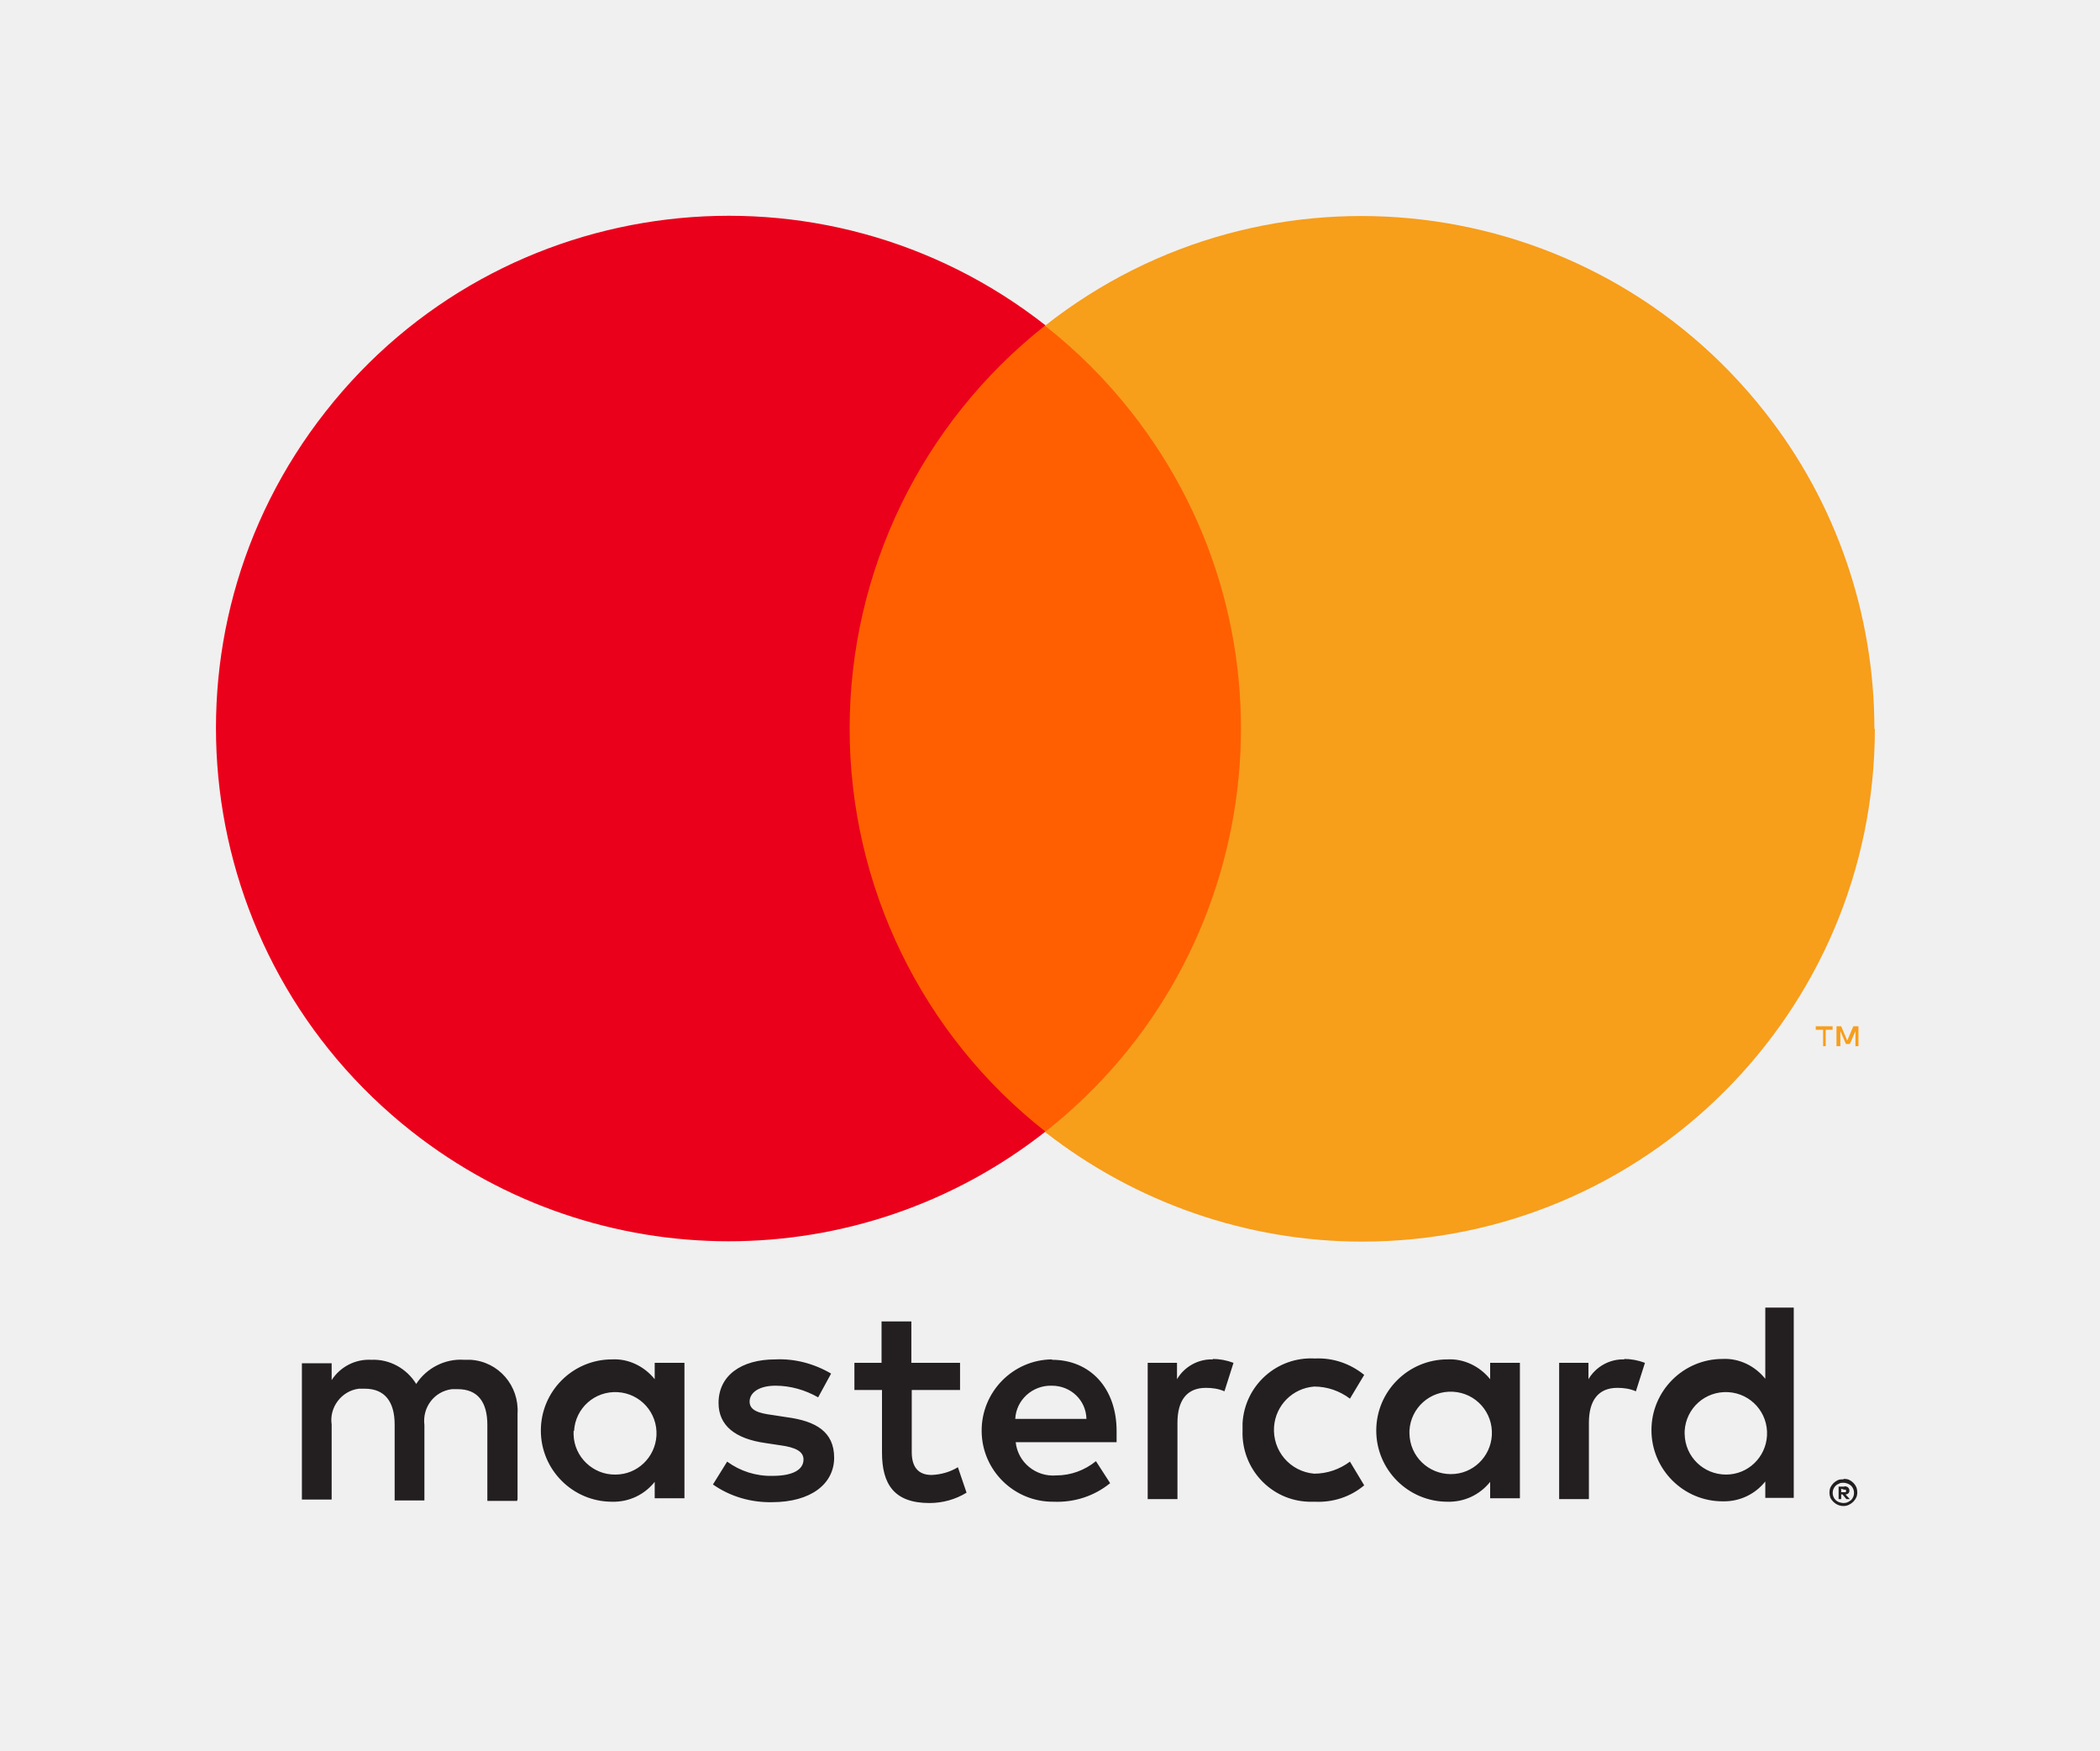
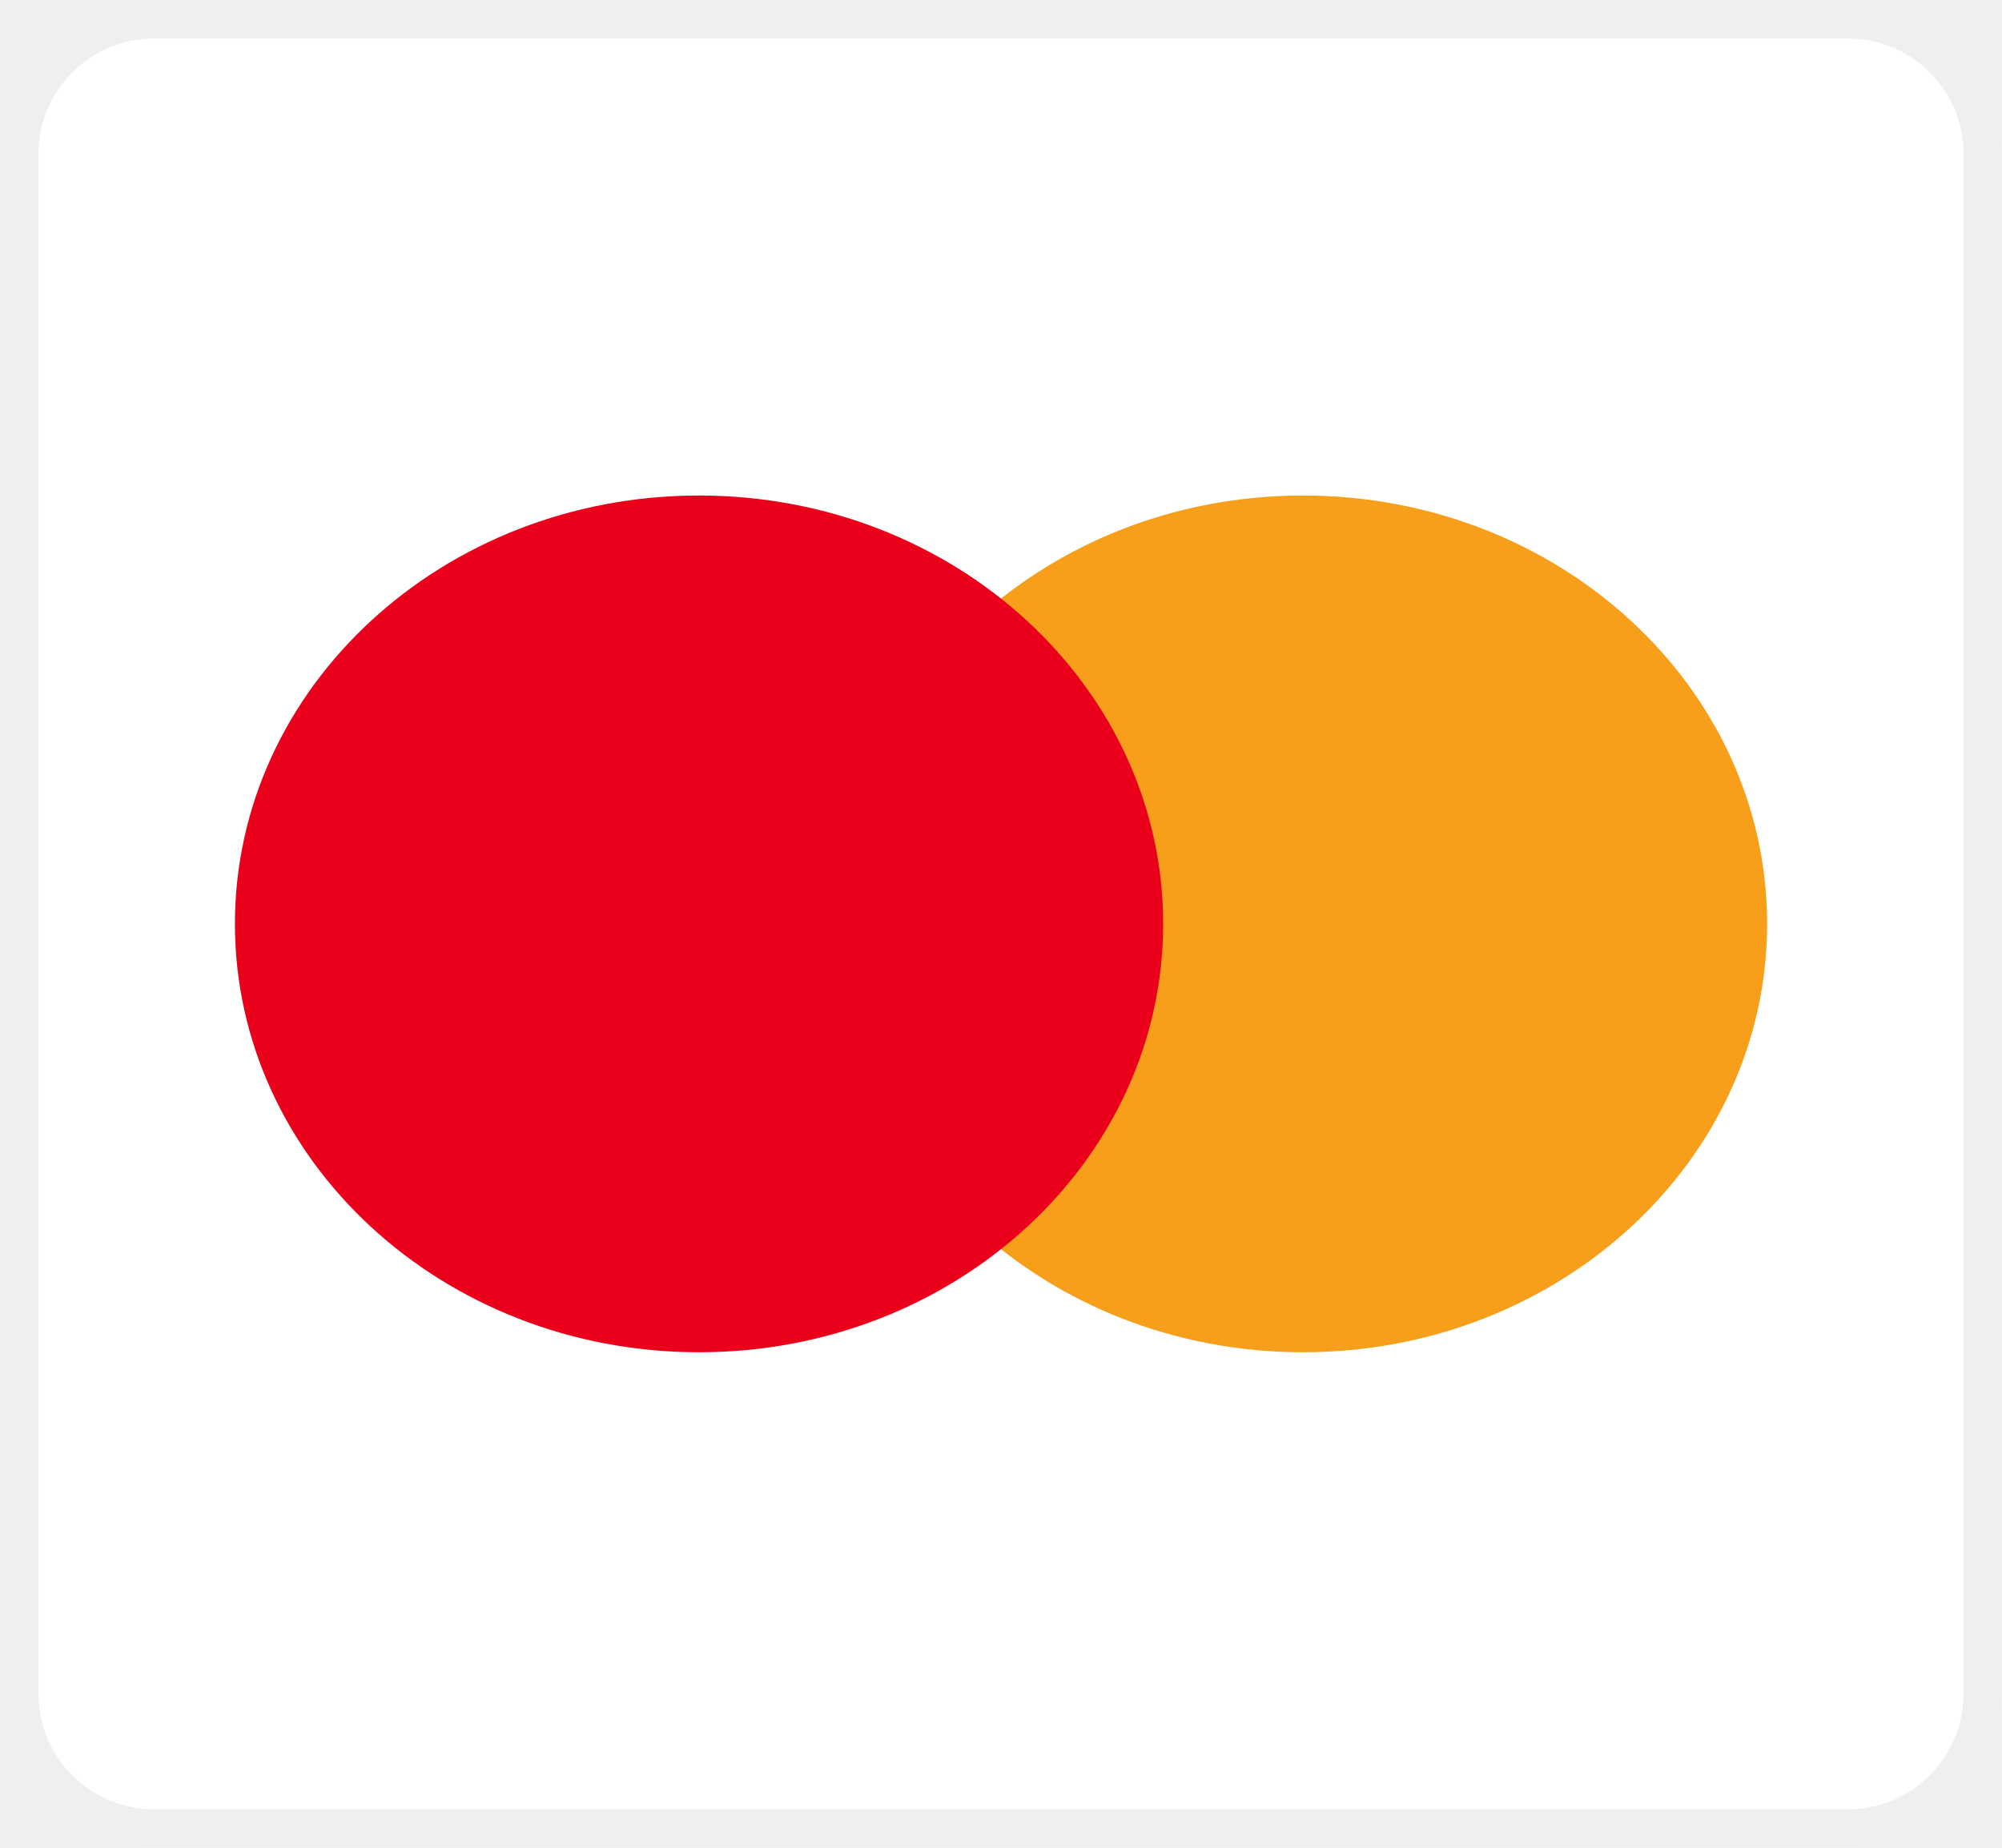
- <svg xmlns="http://www.w3.org/2000/svg" width="42" height="35" viewBox="0 0 42 35" fill="none">
-   <path d="M10.351 29.975V28.267C10.386 27.707 9.972 27.224 9.411 27.189C9.368 27.189 9.325 27.189 9.281 27.189C8.902 27.163 8.531 27.353 8.324 27.672C8.134 27.362 7.789 27.172 7.427 27.189C7.108 27.172 6.806 27.327 6.633 27.595V27.258H6.038V29.984H6.633V28.483C6.582 28.138 6.832 27.81 7.177 27.767C7.22 27.767 7.254 27.767 7.297 27.767C7.694 27.767 7.893 28.026 7.893 28.483V30.001H8.488V28.492C8.445 28.138 8.686 27.819 9.04 27.776C9.074 27.776 9.118 27.776 9.152 27.776C9.557 27.776 9.747 28.035 9.747 28.492V30.01H10.342L10.351 29.975ZM19.201 27.25H18.227V26.422H17.631V27.25H17.088V27.793H17.64V29.044C17.64 29.674 17.881 30.053 18.589 30.053C18.848 30.053 19.106 29.984 19.331 29.846L19.158 29.337C19.003 29.432 18.822 29.484 18.632 29.492C18.347 29.492 18.235 29.311 18.235 29.035V27.793H19.201V27.25ZM24.256 27.181C23.963 27.172 23.687 27.327 23.54 27.577V27.25H22.954V29.975H23.549V28.449C23.549 28 23.738 27.75 24.118 27.75C24.247 27.75 24.368 27.767 24.489 27.819L24.67 27.25C24.532 27.198 24.394 27.172 24.247 27.172H24.256V27.181ZM16.622 27.465C16.286 27.267 15.898 27.163 15.509 27.181C14.819 27.181 14.371 27.508 14.371 28.052C14.371 28.5 14.698 28.768 15.311 28.854L15.596 28.897C15.923 28.94 16.07 29.027 16.07 29.182C16.07 29.389 15.854 29.51 15.449 29.51C15.121 29.518 14.802 29.415 14.543 29.225L14.259 29.682C14.604 29.924 15.018 30.044 15.44 30.036C16.225 30.036 16.683 29.665 16.683 29.147C16.683 28.63 16.32 28.414 15.734 28.337L15.449 28.293C15.19 28.259 14.992 28.207 14.992 28.026C14.992 27.845 15.182 27.707 15.509 27.707C15.811 27.707 16.105 27.793 16.363 27.94L16.622 27.465ZM32.485 27.181C32.192 27.172 31.916 27.327 31.769 27.577V27.25H31.183V29.975H31.778V28.449C31.778 28 31.968 27.75 32.347 27.75C32.477 27.75 32.597 27.767 32.718 27.819L32.899 27.25C32.761 27.198 32.623 27.172 32.477 27.172H32.485V27.181ZM24.851 28.604C24.825 29.363 25.412 30.001 26.171 30.027C26.214 30.027 26.257 30.027 26.3 30.027C26.654 30.044 27.008 29.932 27.284 29.699L26.999 29.225C26.792 29.38 26.542 29.466 26.283 29.466C25.8 29.423 25.447 29.009 25.481 28.526C25.515 28.095 25.852 27.759 26.283 27.724C26.542 27.724 26.792 27.81 26.999 27.966L27.284 27.491C27.008 27.267 26.663 27.146 26.3 27.163C25.541 27.12 24.894 27.698 24.851 28.457C24.851 28.5 24.851 28.544 24.851 28.587V28.604ZM30.398 28.604V27.25H29.803V27.577C29.596 27.319 29.276 27.163 28.949 27.181C28.164 27.181 27.525 27.819 27.525 28.604C27.525 29.389 28.164 30.027 28.949 30.027C29.285 30.036 29.596 29.889 29.803 29.63V29.958H30.398V28.604ZM28.189 28.604C28.215 28.147 28.604 27.802 29.061 27.828C29.518 27.853 29.863 28.242 29.837 28.699C29.811 29.13 29.458 29.475 29.018 29.475C28.569 29.475 28.198 29.122 28.189 28.664C28.189 28.647 28.189 28.621 28.189 28.604ZM21.039 27.181C20.254 27.189 19.624 27.836 19.633 28.621C19.641 29.406 20.288 30.036 21.073 30.027C21.487 30.044 21.884 29.915 22.203 29.656L21.919 29.216C21.694 29.398 21.418 29.501 21.125 29.501C20.72 29.535 20.357 29.242 20.314 28.837H22.332V28.613C22.332 27.759 21.806 27.189 21.039 27.189V27.181ZM21.039 27.707C21.41 27.707 21.72 27.991 21.729 28.371H20.305C20.323 27.991 20.651 27.698 21.03 27.707H21.039ZM35.875 28.604V26.145H35.306V27.569C35.099 27.31 34.78 27.155 34.452 27.172C33.667 27.172 33.029 27.81 33.029 28.595C33.029 29.38 33.667 30.019 34.452 30.019C34.788 30.027 35.099 29.881 35.306 29.622V29.95H35.875V28.604ZM36.867 29.57C36.867 29.57 36.945 29.57 36.979 29.587C37.014 29.605 37.04 29.622 37.066 29.648C37.092 29.674 37.109 29.699 37.126 29.734C37.152 29.803 37.152 29.881 37.126 29.941C37.109 29.975 37.092 30.001 37.066 30.027C37.04 30.053 37.014 30.07 36.979 30.088C36.945 30.105 36.91 30.113 36.867 30.113C36.755 30.113 36.66 30.044 36.608 29.95C36.583 29.881 36.583 29.803 36.608 29.742C36.626 29.708 36.643 29.682 36.669 29.656C36.695 29.63 36.721 29.613 36.755 29.596C36.79 29.579 36.833 29.579 36.876 29.579L36.867 29.57ZM36.867 30.053C36.867 30.053 36.928 30.053 36.953 30.036C36.979 30.027 36.997 30.01 37.023 29.993C37.1 29.915 37.1 29.786 37.023 29.708C37.005 29.691 36.979 29.674 36.953 29.665C36.928 29.656 36.902 29.648 36.867 29.648C36.841 29.648 36.807 29.648 36.781 29.665C36.755 29.674 36.729 29.691 36.712 29.708C36.634 29.786 36.634 29.915 36.712 29.993C36.729 30.01 36.755 30.027 36.781 30.036C36.807 30.044 36.841 30.053 36.876 30.053H36.867ZM36.885 29.717C36.885 29.717 36.936 29.717 36.962 29.742C36.979 29.76 36.988 29.777 36.988 29.803C36.988 29.82 36.988 29.837 36.971 29.855C36.953 29.872 36.936 29.881 36.91 29.881L36.997 29.975H36.928L36.85 29.881H36.824V29.975H36.772V29.725H36.893L36.885 29.717ZM36.824 29.768V29.837H36.885C36.885 29.837 36.91 29.837 36.919 29.837C36.919 29.837 36.919 29.82 36.919 29.811C36.919 29.811 36.919 29.794 36.919 29.786C36.91 29.786 36.893 29.786 36.885 29.786L36.824 29.768ZM33.693 28.613C33.719 28.155 34.107 27.81 34.564 27.836C35.021 27.862 35.366 28.25 35.34 28.707C35.315 29.139 34.961 29.484 34.521 29.484C34.072 29.484 33.702 29.13 33.693 28.673C33.693 28.656 33.693 28.63 33.693 28.613ZM13.689 28.613V27.25H13.094V27.577C12.887 27.319 12.568 27.163 12.24 27.181C11.455 27.181 10.817 27.819 10.817 28.604C10.817 29.389 11.455 30.027 12.24 30.027C12.577 30.036 12.887 29.889 13.094 29.63V29.958H13.689V28.613ZM11.481 28.613C11.507 28.155 11.895 27.81 12.352 27.836C12.809 27.862 13.155 28.25 13.129 28.707C13.103 29.139 12.749 29.484 12.309 29.484C11.861 29.492 11.481 29.13 11.472 28.681C11.472 28.656 11.472 28.638 11.472 28.613H11.481Z" fill="#231F20" />
-   <path d="M25.395 6.504H16.424V22.626H25.395V6.504Z" fill="#FF5F00" />
-   <path d="M16.993 14.569C16.993 11.421 18.434 8.454 20.909 6.504C16.458 3.011 10.006 3.778 6.513 8.229C3.01 12.68 3.787 19.124 8.238 22.626C11.956 25.55 17.192 25.55 20.909 22.626C18.434 20.685 16.993 17.709 16.993 14.569Z" fill="#EB001B" />
-   <path d="M37.497 14.569C37.497 20.228 32.908 24.826 27.241 24.826C24.946 24.826 22.712 24.049 20.9 22.634C25.351 19.132 26.128 12.689 22.626 8.238C22.125 7.6 21.539 7.013 20.9 6.513C25.351 3.01 31.795 3.787 35.297 8.238C36.72 10.041 37.488 12.275 37.488 14.578L37.497 14.569Z" fill="#F79E1B" />
-   <path d="M36.514 20.918V20.59H36.652V20.521H36.315V20.59H36.462V20.918H36.523H36.514ZM37.169 20.918V20.521H37.066L36.945 20.806L36.824 20.521H36.73V20.918H36.807V20.616L36.919 20.875H36.997L37.109 20.616V20.918H37.169Z" fill="#F79E1B" />
+ <svg xmlns="http://www.w3.org/2000/svg" width="52" height="48" viewBox="0 0 52 48" fill="none">
+   <path fill-rule="evenodd" clip-rule="evenodd" d="M0 4C0 1.791 1.791 0 4 0H48C50.209 0 52 1.791 52 4V44C52 46.209 50.209 48 48 48H4C1.791 48 0 46.209 0 44V4Z" fill="white" />
+   <path d="M4 0.5H48C49.933 0.5 51.5 2.067 51.5 4V44C51.5 45.933 49.933 47.5 48 47.5H4C2.067 47.5 0.5 45.933 0.5 44V4C0.5 2.067 2.067 0.5 4 0.5Z" stroke="#E4E4E4" stroke-opacity="0.6" />
+   <ellipse cx="33.844" cy="24" rx="12.055" ry="11.128" fill="#F79E1B" />
+   <ellipse cx="18.157" cy="24" rx="12.055" ry="11.128" fill="#EB001B" />
</svg>
